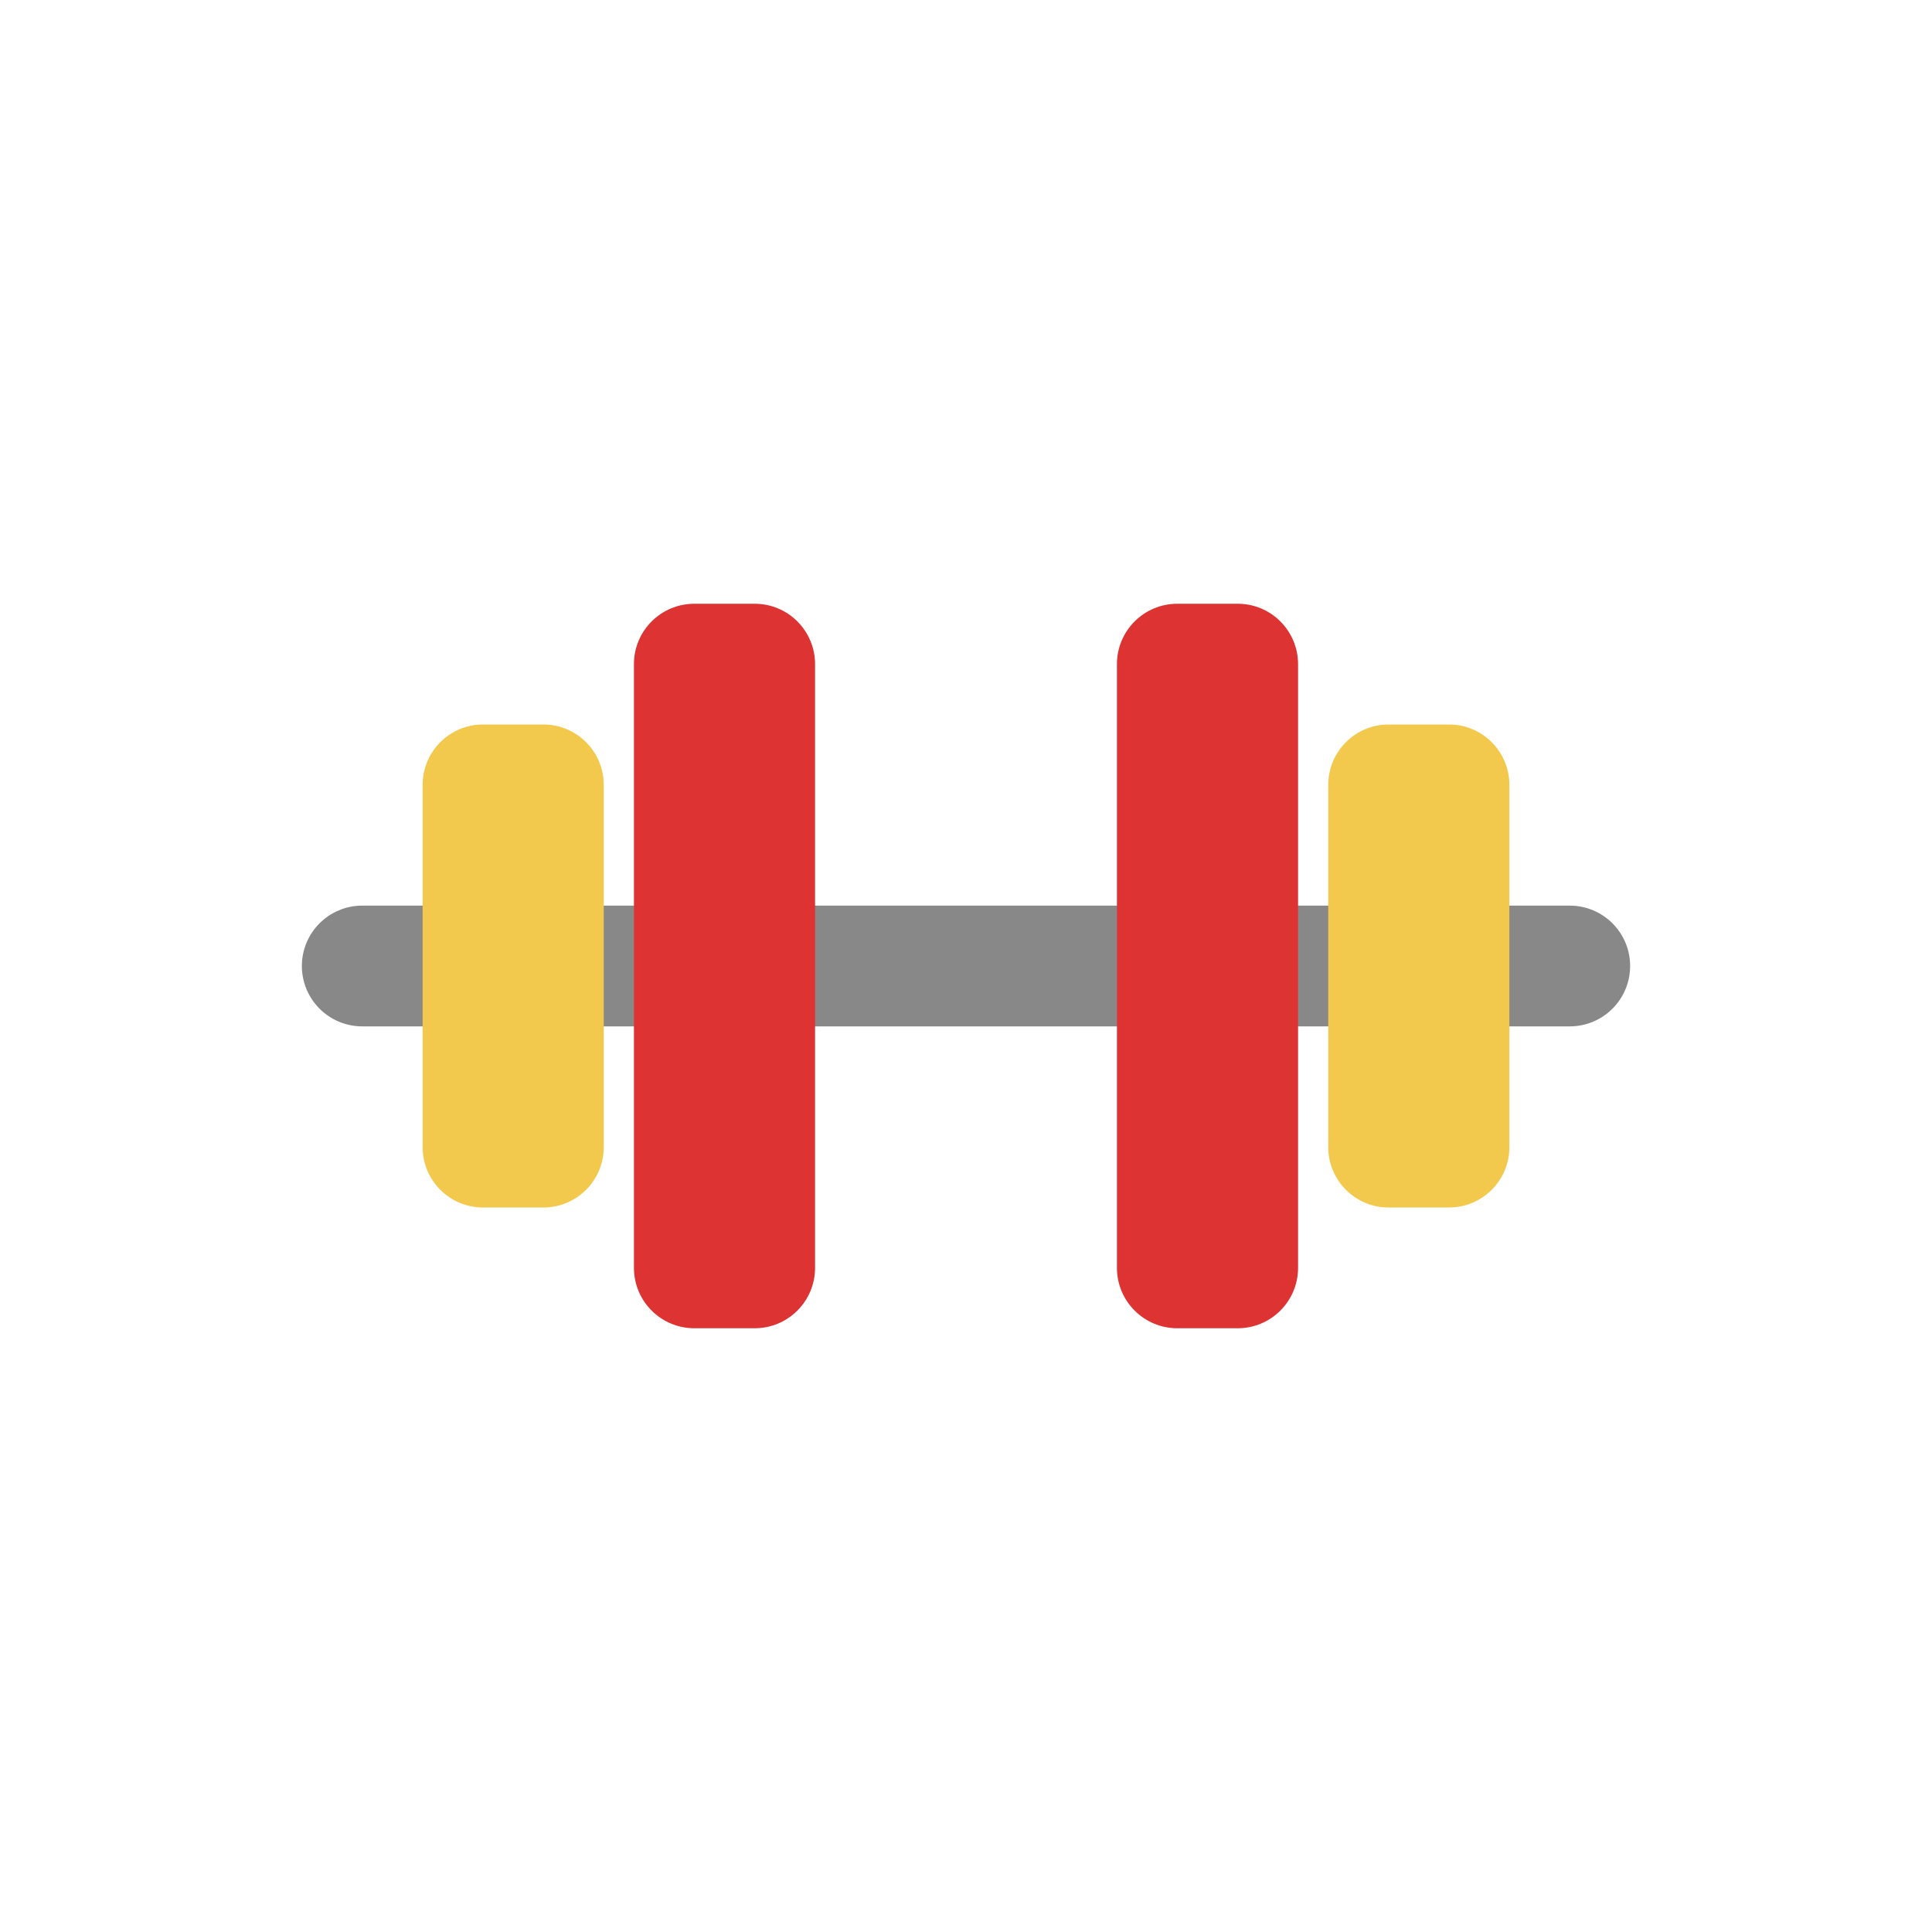
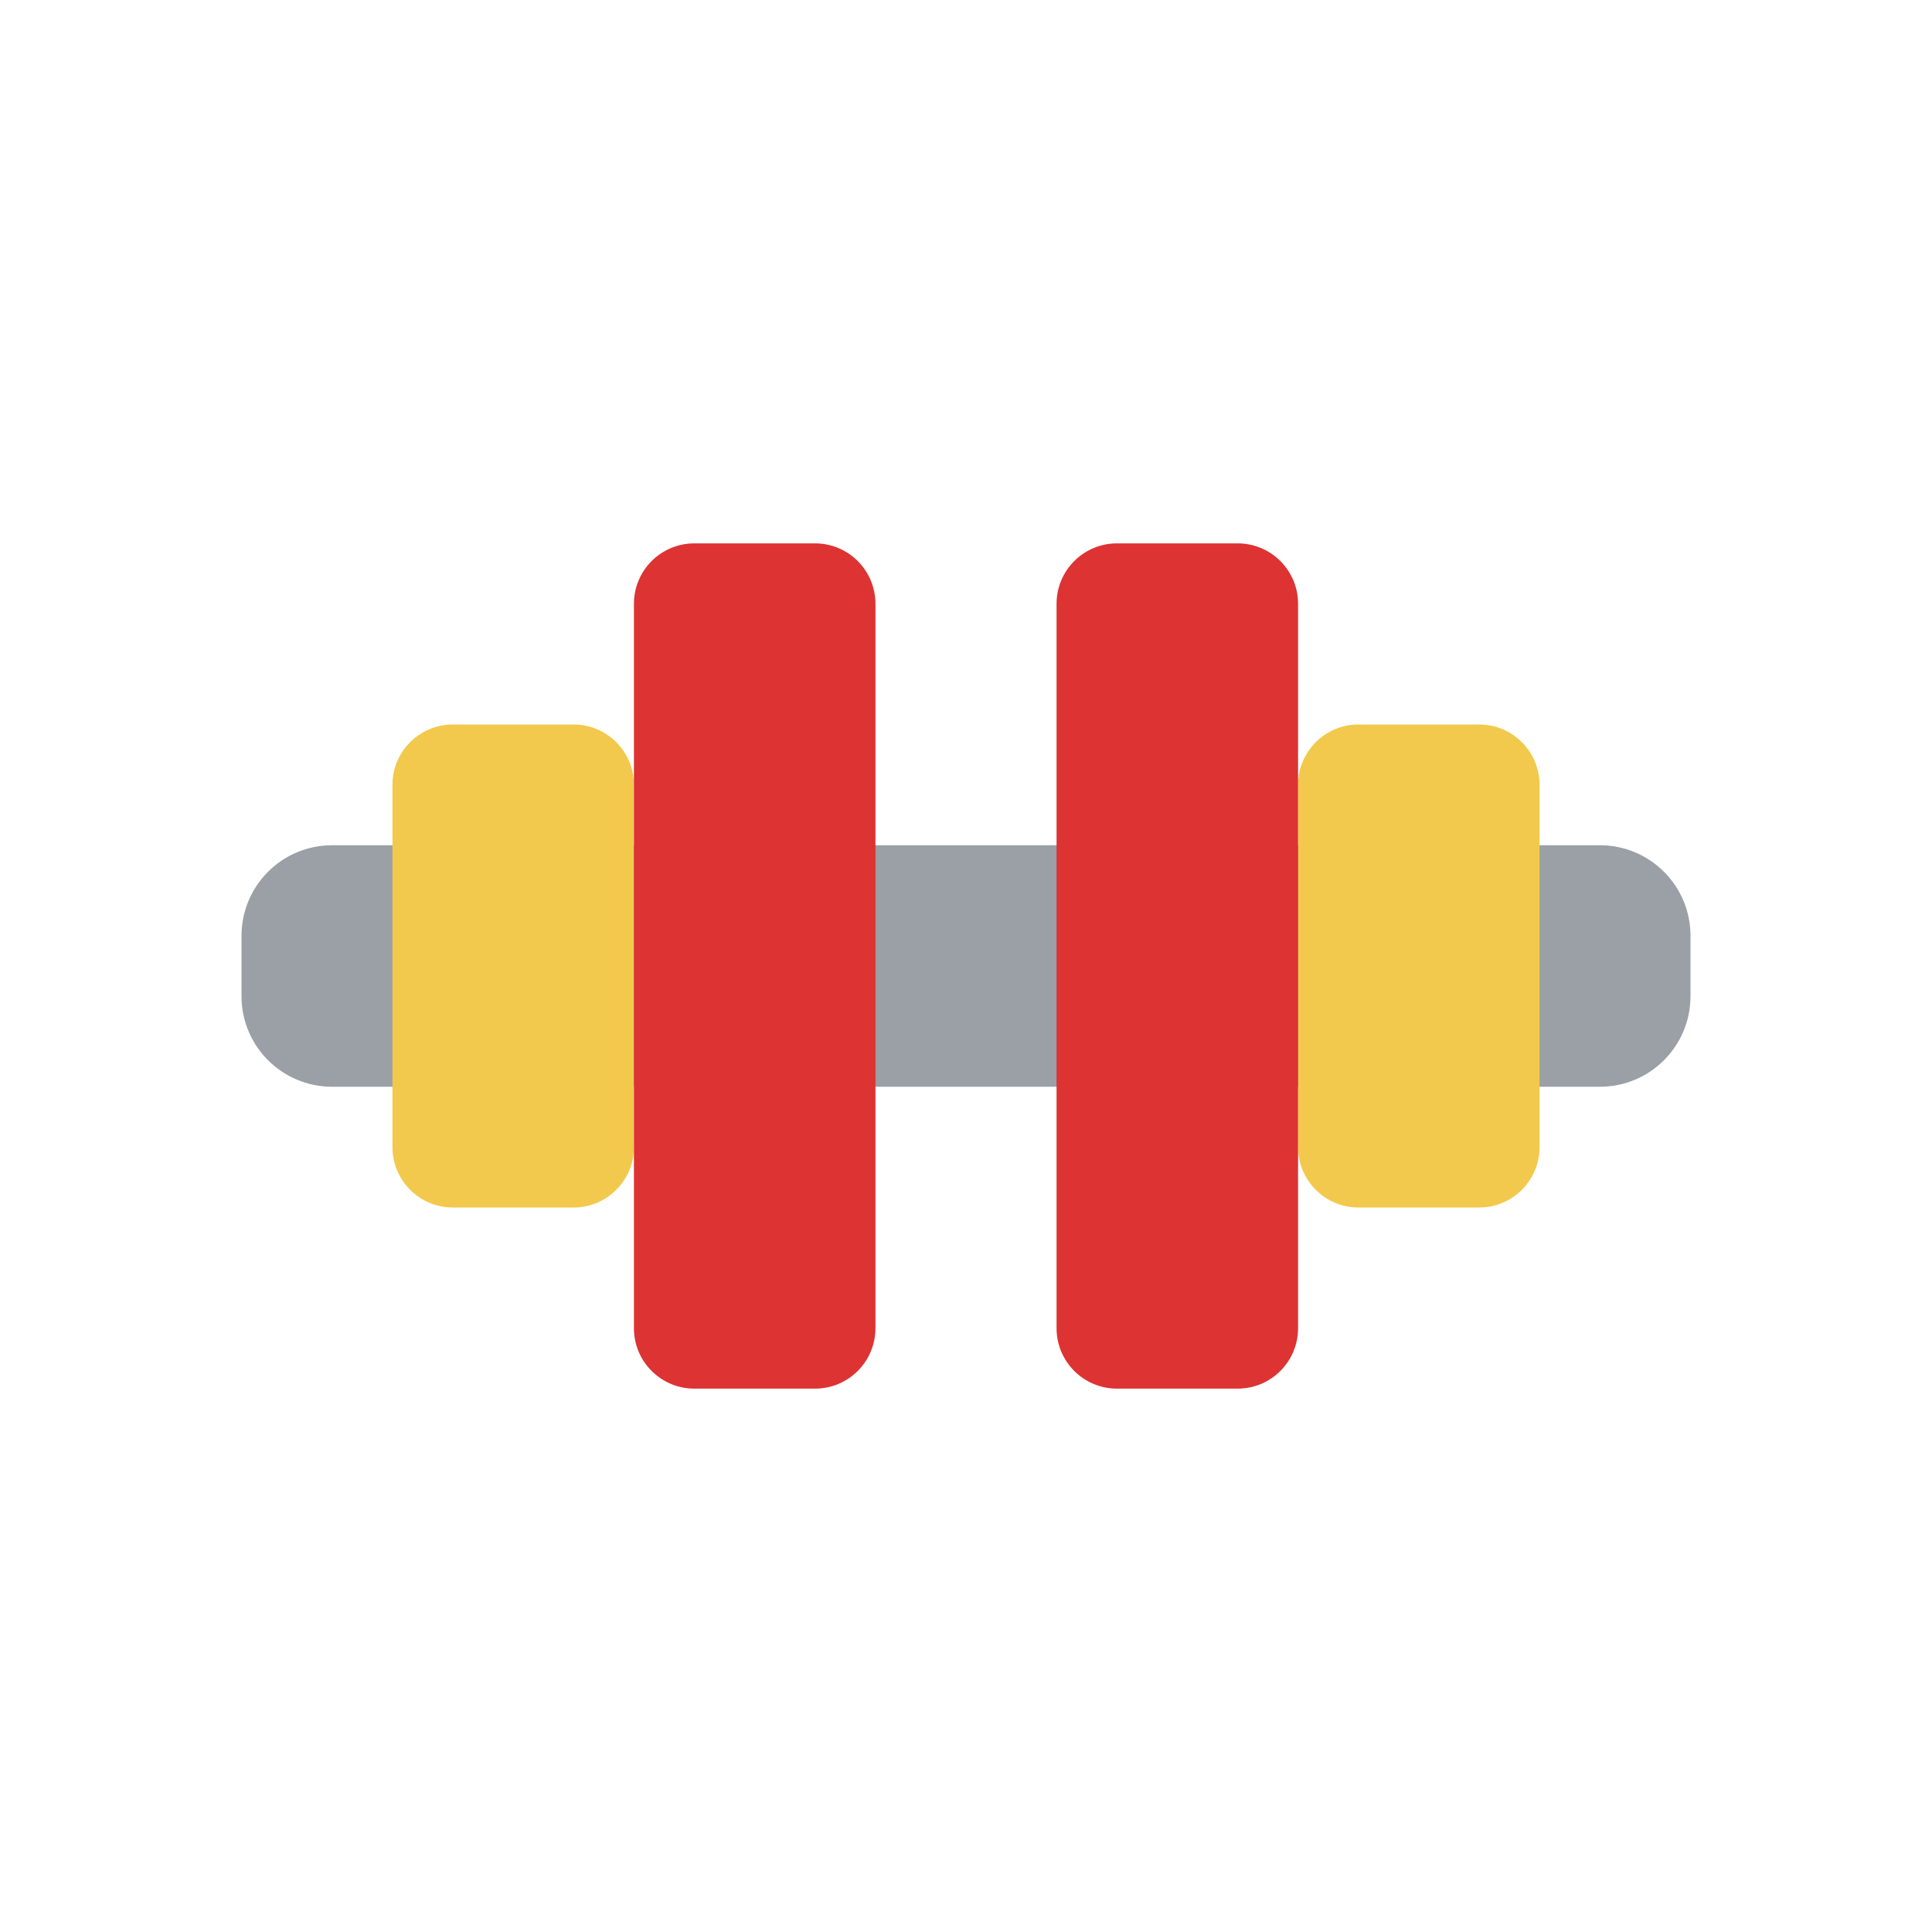
<svg xmlns="http://www.w3.org/2000/svg" viewBox="0 0 64 64">
-   <rect x="10" y="30" width="44" height="4" rx="2" fill="#888" />
-   <rect x="14" y="24" width="6" height="16" rx="2" fill="#f2c94c" />
-   <rect x="21" y="20" width="6" height="24" rx="2" fill="#d33" />
-   <rect x="37" y="20" width="6" height="24" rx="2" fill="#d33" />
-   <rect x="44" y="24" width="6" height="16" rx="2" fill="#f2c94c" />
+   <rect x="8" y="28" width="48" height="8" rx="3" fill="#9aa0a6" />
+   <rect x="13" y="24" width="8" height="16" rx="2" fill="#f2c94c" />
+   <rect x="21" y="18" width="8" height="28" rx="2" fill="#d33" />
+   <rect x="43" y="24" width="8" height="16" rx="2" fill="#f2c94c" />
+   <rect x="35" y="18" width="8" height="28" rx="2" fill="#d33" />
</svg>
